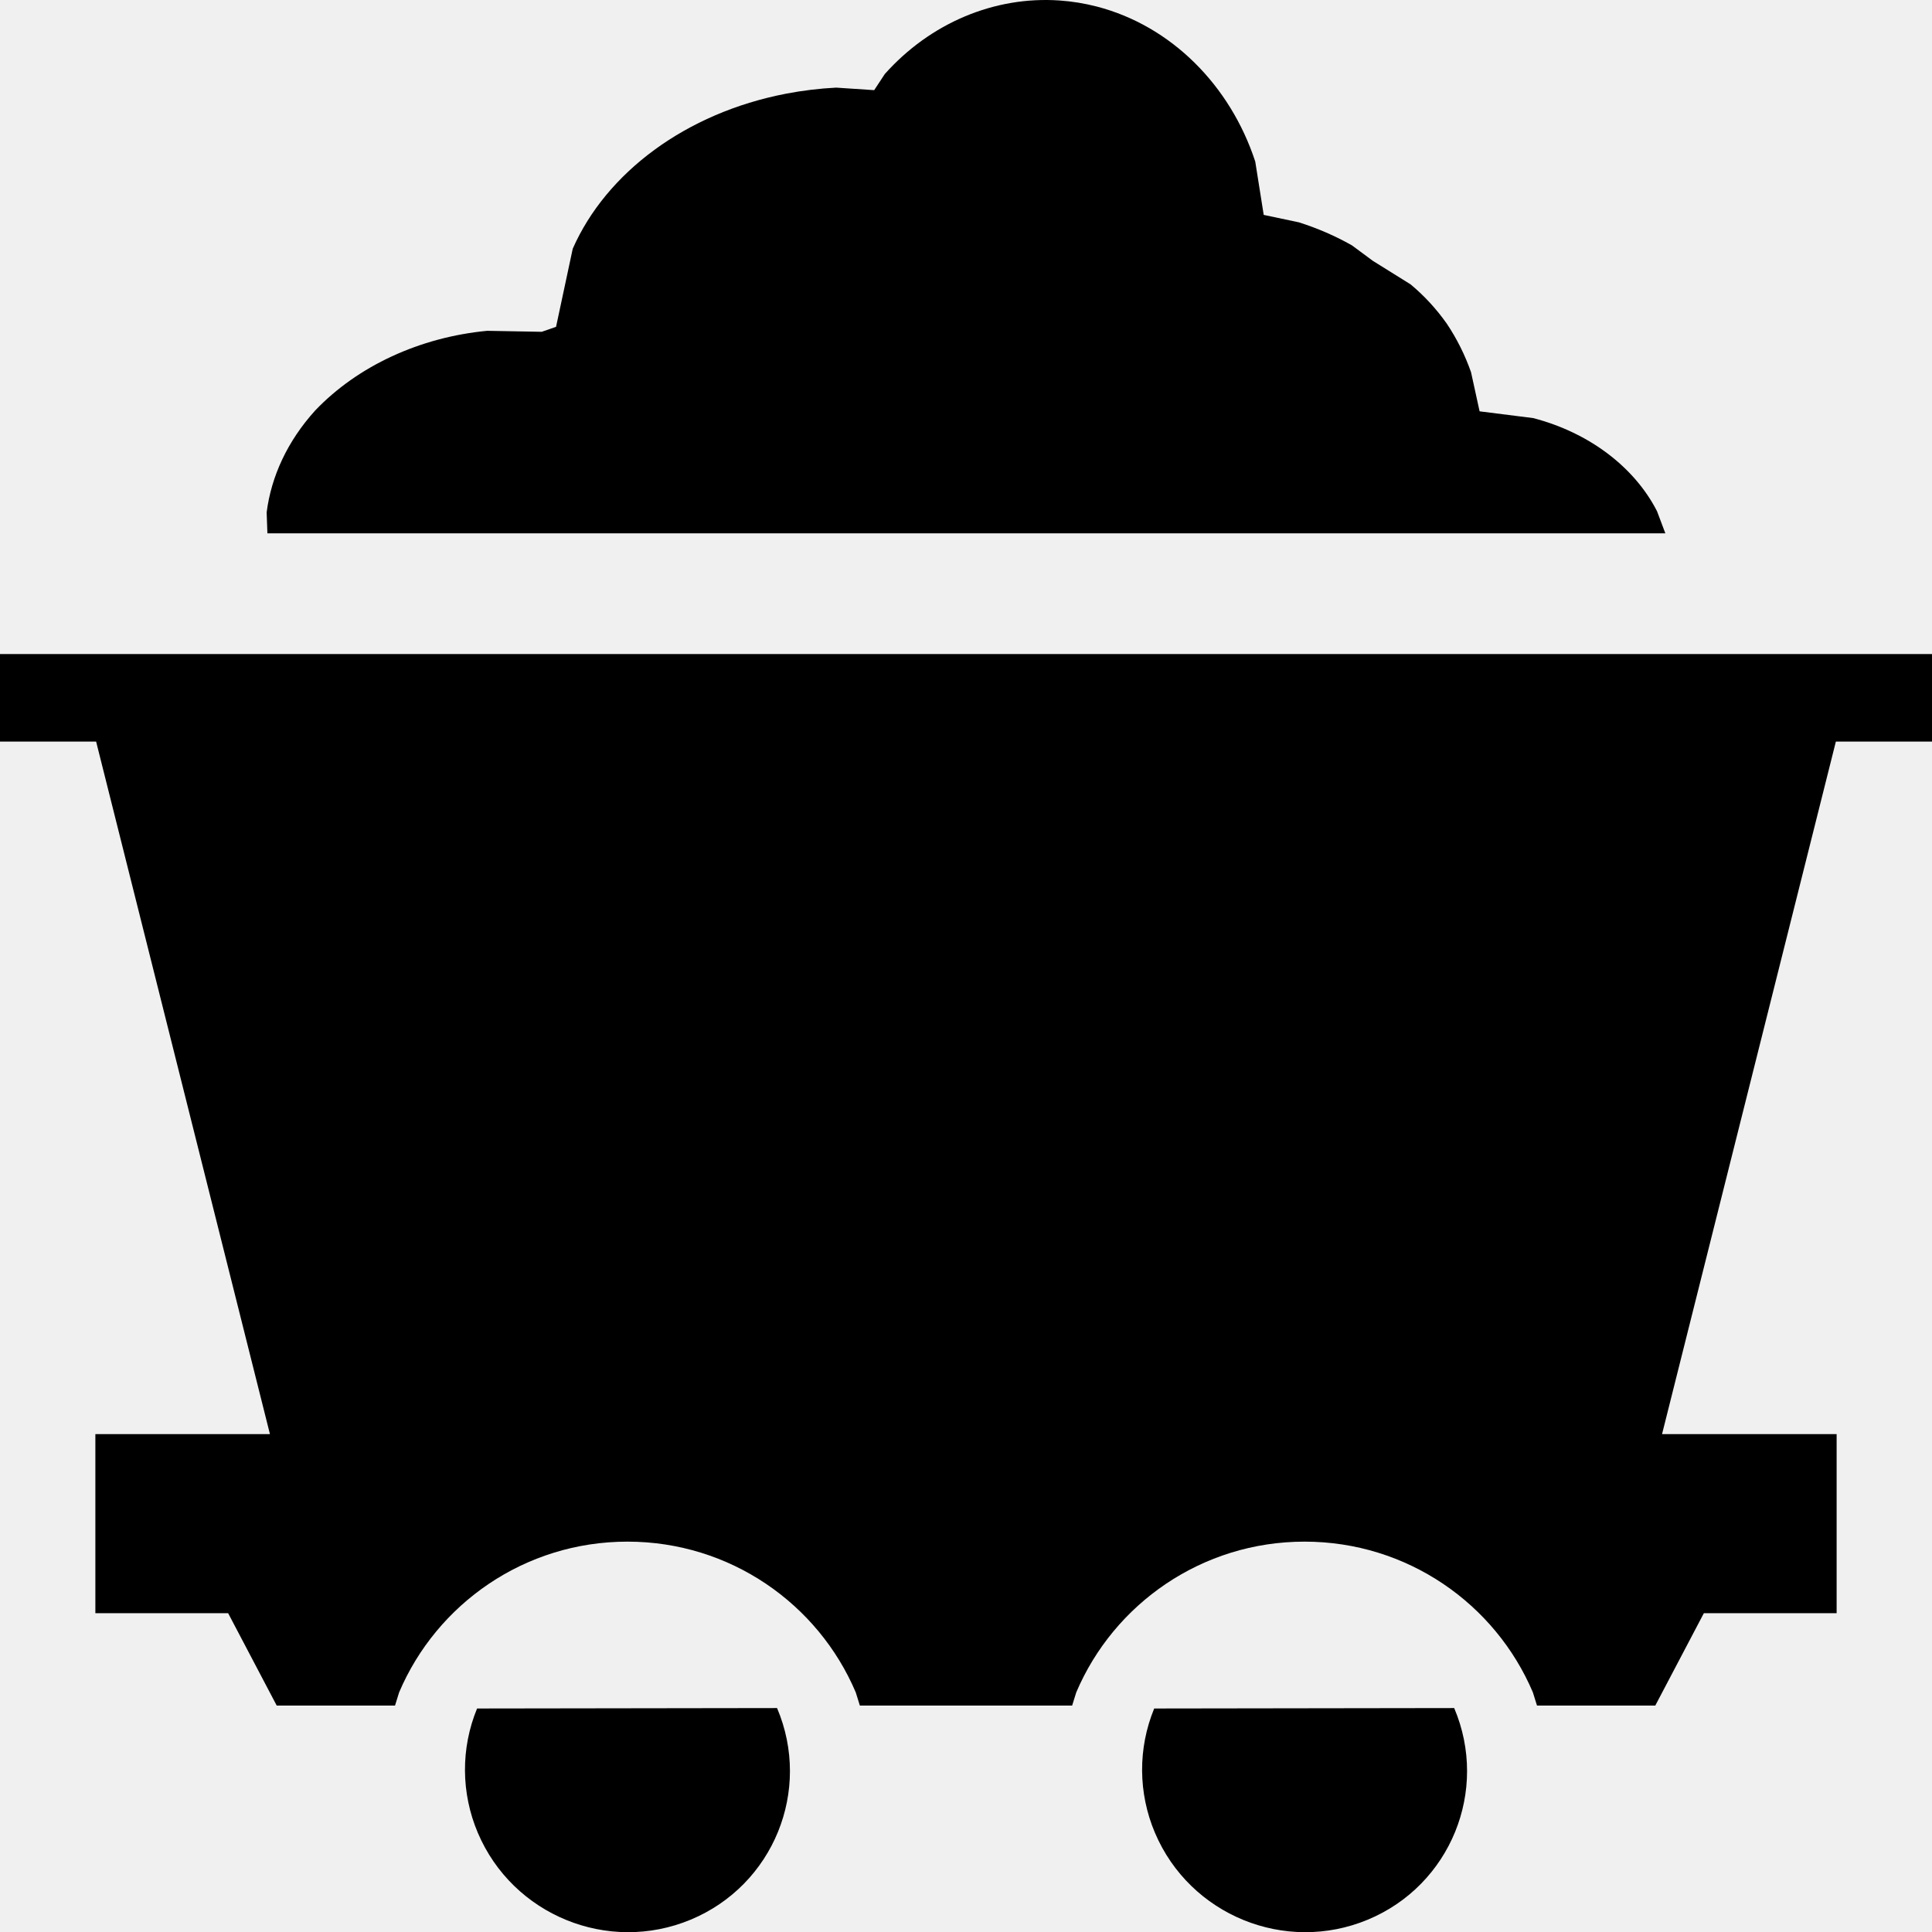
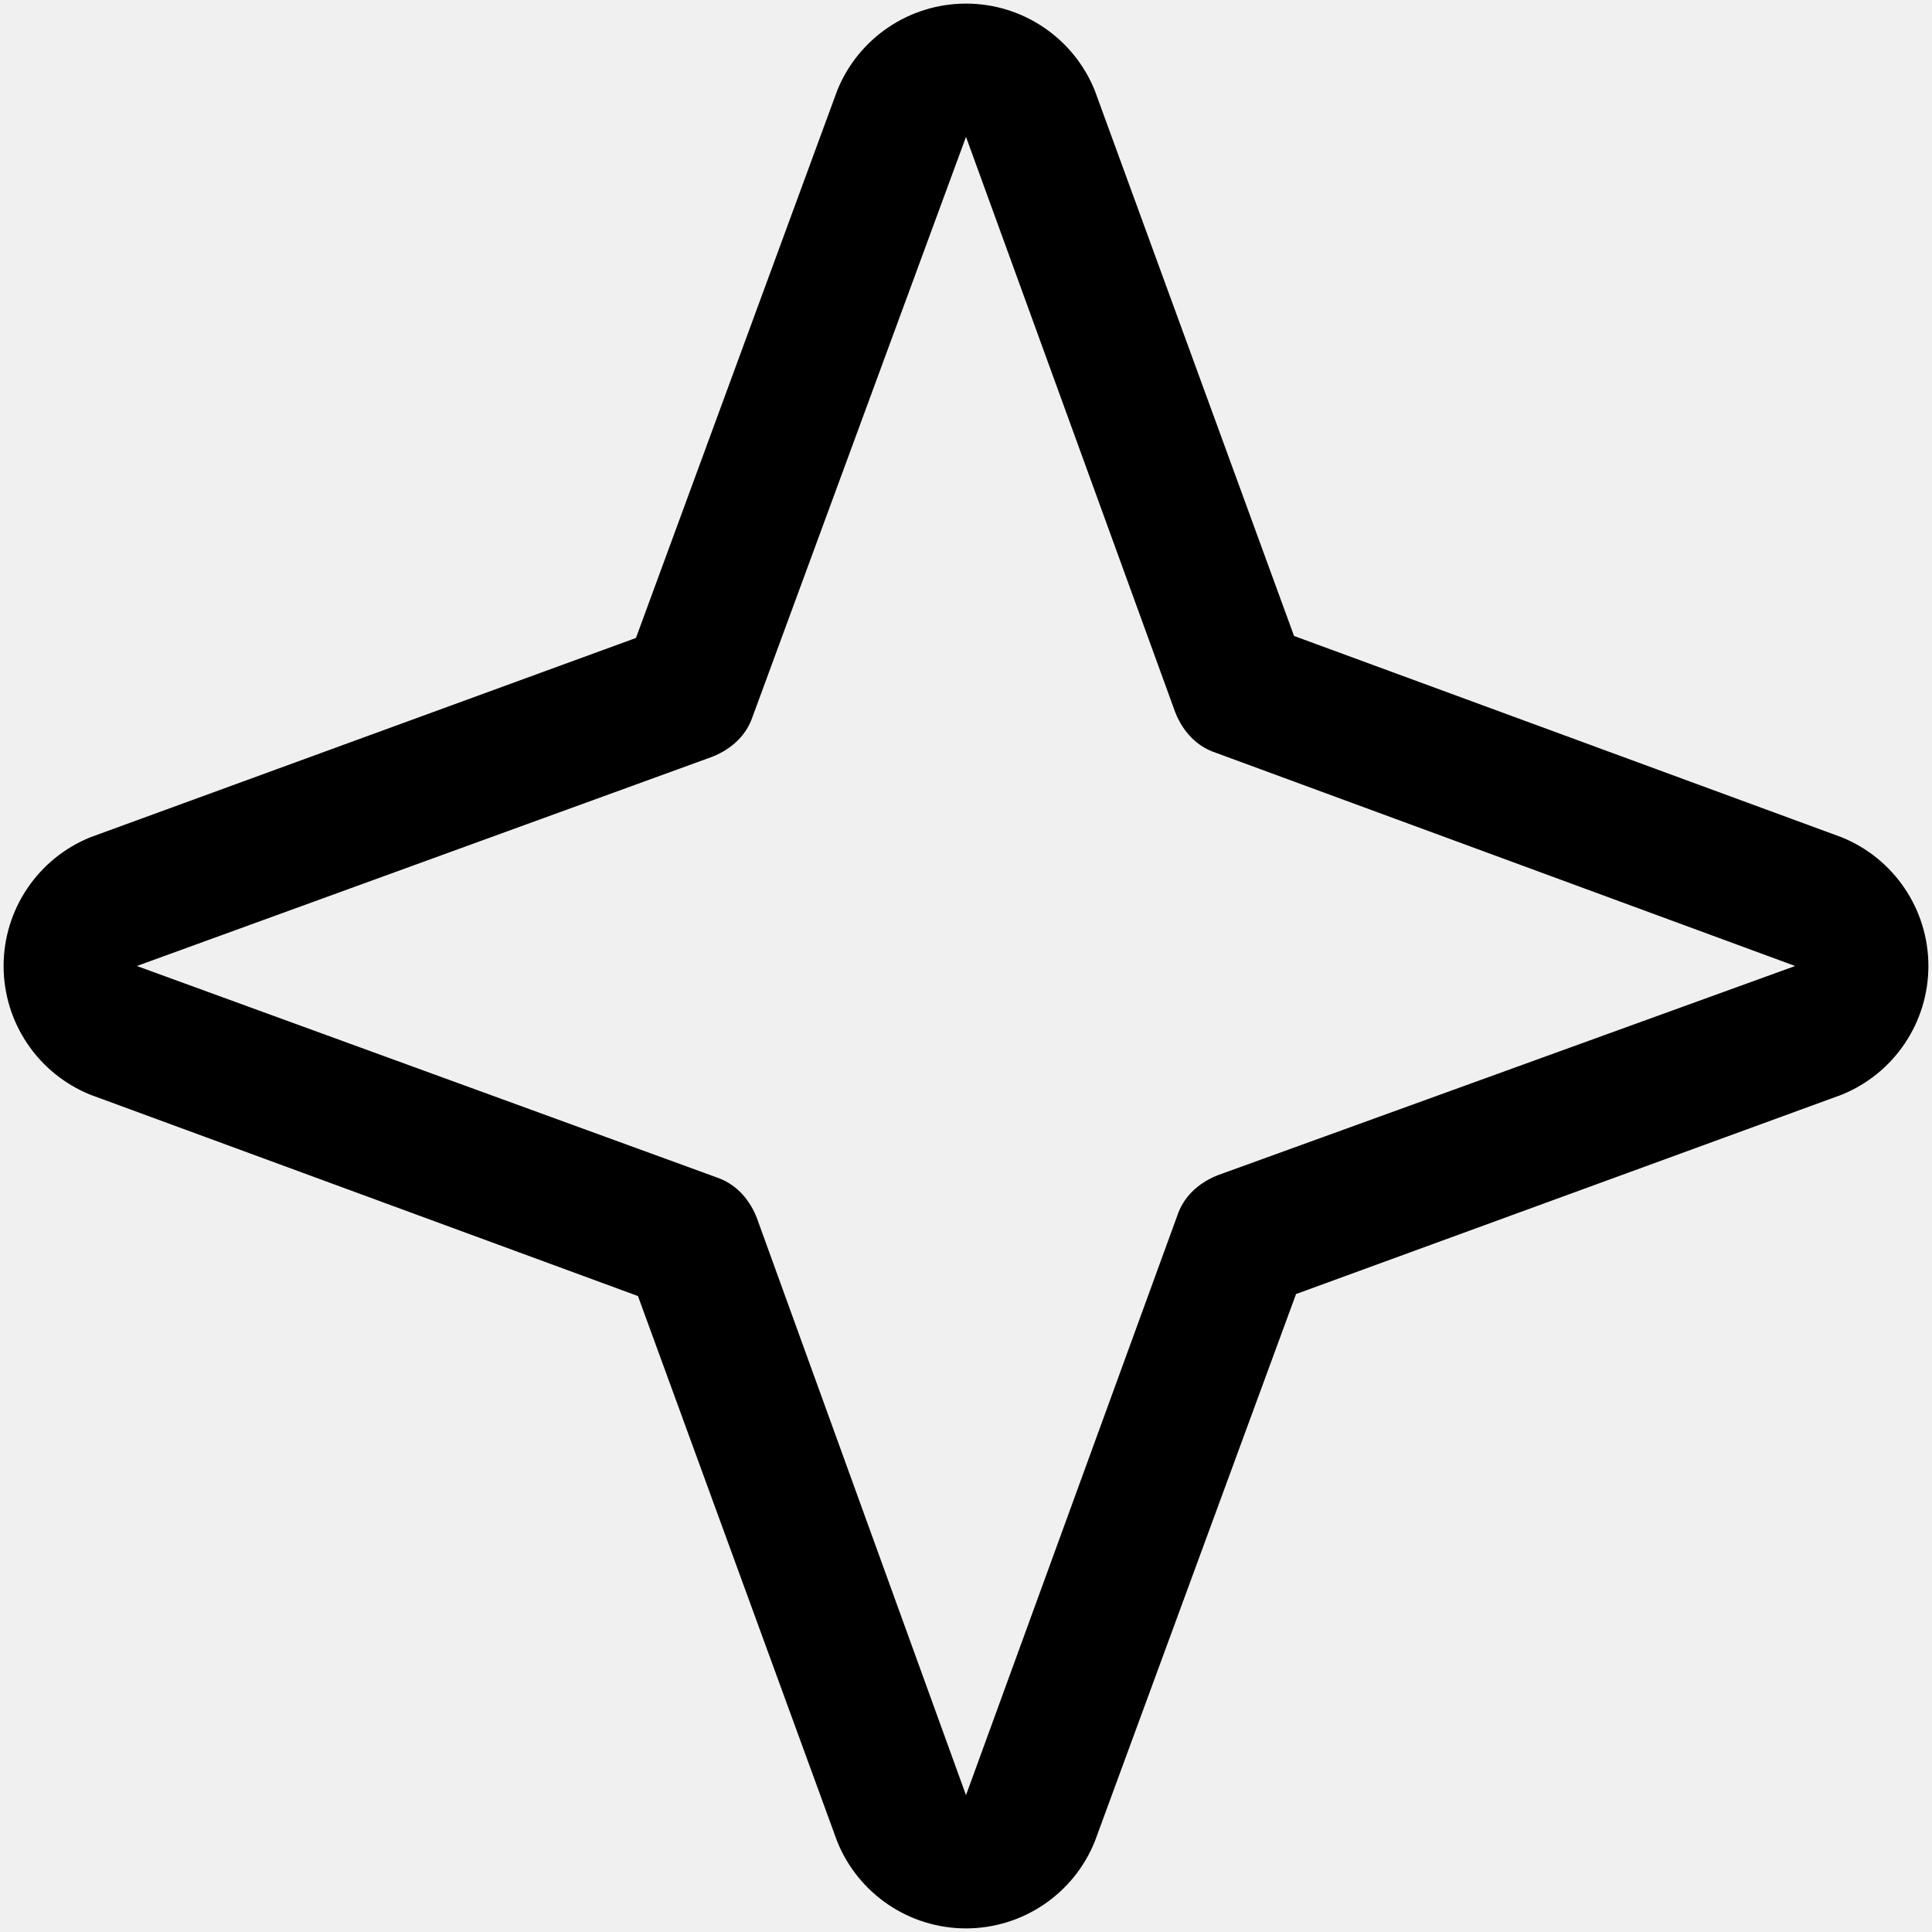
- <svg xmlns="http://www.w3.org/2000/svg" viewBox="0 0 384 384">
-   <path d="M120.406 0.096C117.934 0.267 115.453 0.667 112.988 1.306 98.196 5.142 86.454 17.002 81.508 32.117L79.827 42.713 72.844 44.188C69.152 45.357 65.605 46.888 62.287 48.772L58.116 51.858 50.642 56.515C47.98 58.723 45.561 61.331 43.465 64.292 41.431 67.32 39.813 70.584 38.619 73.986L36.919 81.755 26.282 83.095C15.134 85.983 6.139 92.853 1.659 101.597L0 106 39.675 106 242.536 106 277.852 106 278 101.833C277.087 94.666 273.852 87.668 268.376 81.611 259.913 72.729 247.531 67.025 234.168 65.751L223.327 65.949 220.492 64.963 220.48 64.961 217.165 49.437C210.507 34.321 194.702 22.461 174.789 18.625 171.471 17.986 168.131 17.587 164.804 17.416L157.247 17.919 155.141 14.717C146.124 4.606 133.384-0.801 120.406 0.096Z" transform="matrix(-1 0 0 1 331 0)" />
-   <path d="M0 130 384 130 384 147.396 364.893 147.396 330.344 285.043 365.044 285.043 365.044 320.637 338.653 320.637 328.998 339 305.491 339 304.672 336.374C297.196 318.767 279.693 306.412 259.292 306.412 238.892 306.412 221.389 318.767 213.913 336.374L213.094 339 170.906 339 170.088 336.374C162.611 318.767 145.108 306.412 124.708 306.412 104.308 306.412 86.805 318.767 79.328 336.374L78.51 339 55.002 339 45.346 320.637 18.956 320.637 18.956 285.043 53.654 285.043 19.106 147.396 0 147.396Z" />
-   <path d="M154.448 339.491C161.396 355.873 153.713 374.701 137.288 381.545 120.863 388.389 101.916 380.657 94.968 364.275 91.618 356.376 91.565 347.486 94.822 339.577Z" />
-   <path d="M289.032 339.491C295.98 355.873 288.297 374.701 271.873 381.545 255.448 388.389 236.5 380.657 229.553 364.275 226.202 356.376 226.15 347.486 229.406 339.577Z" />
+ <svg xmlns="http://www.w3.org/2000/svg" viewBox="0 0 96 96">
+   <path d="m91.5 41.6-27.2-10-9.9-27.1a6.9 6.9 0 0 0-12.8 0l-10 27.2-27.1 9.9a6.9 6.9 0 0 0 0 12.8l27.2 10 9.9 27.1a6.9 6.9 0 0 0 12.8 0l10-27.2 27.1-9.9a6.9 6.9 0 0 0 0-12.8m-31 16.8c-1 .4-1.7 1.1-2 2L48 89.2 37.6 60.5c-.4-1-1.1-1.7-2-2L6.8 48l28.6-10.4c1-.4 1.7-1.1 2-2L48 6.8l10.4 28.6c.4 1 1.1 1.7 2 2L89.2 48Z" />
  <style>
        path {
            fill: black;
        }
        @media (prefers-color-scheme: dark) {
            path {
                fill: white;
            }
        }
    </style>
</svg>
